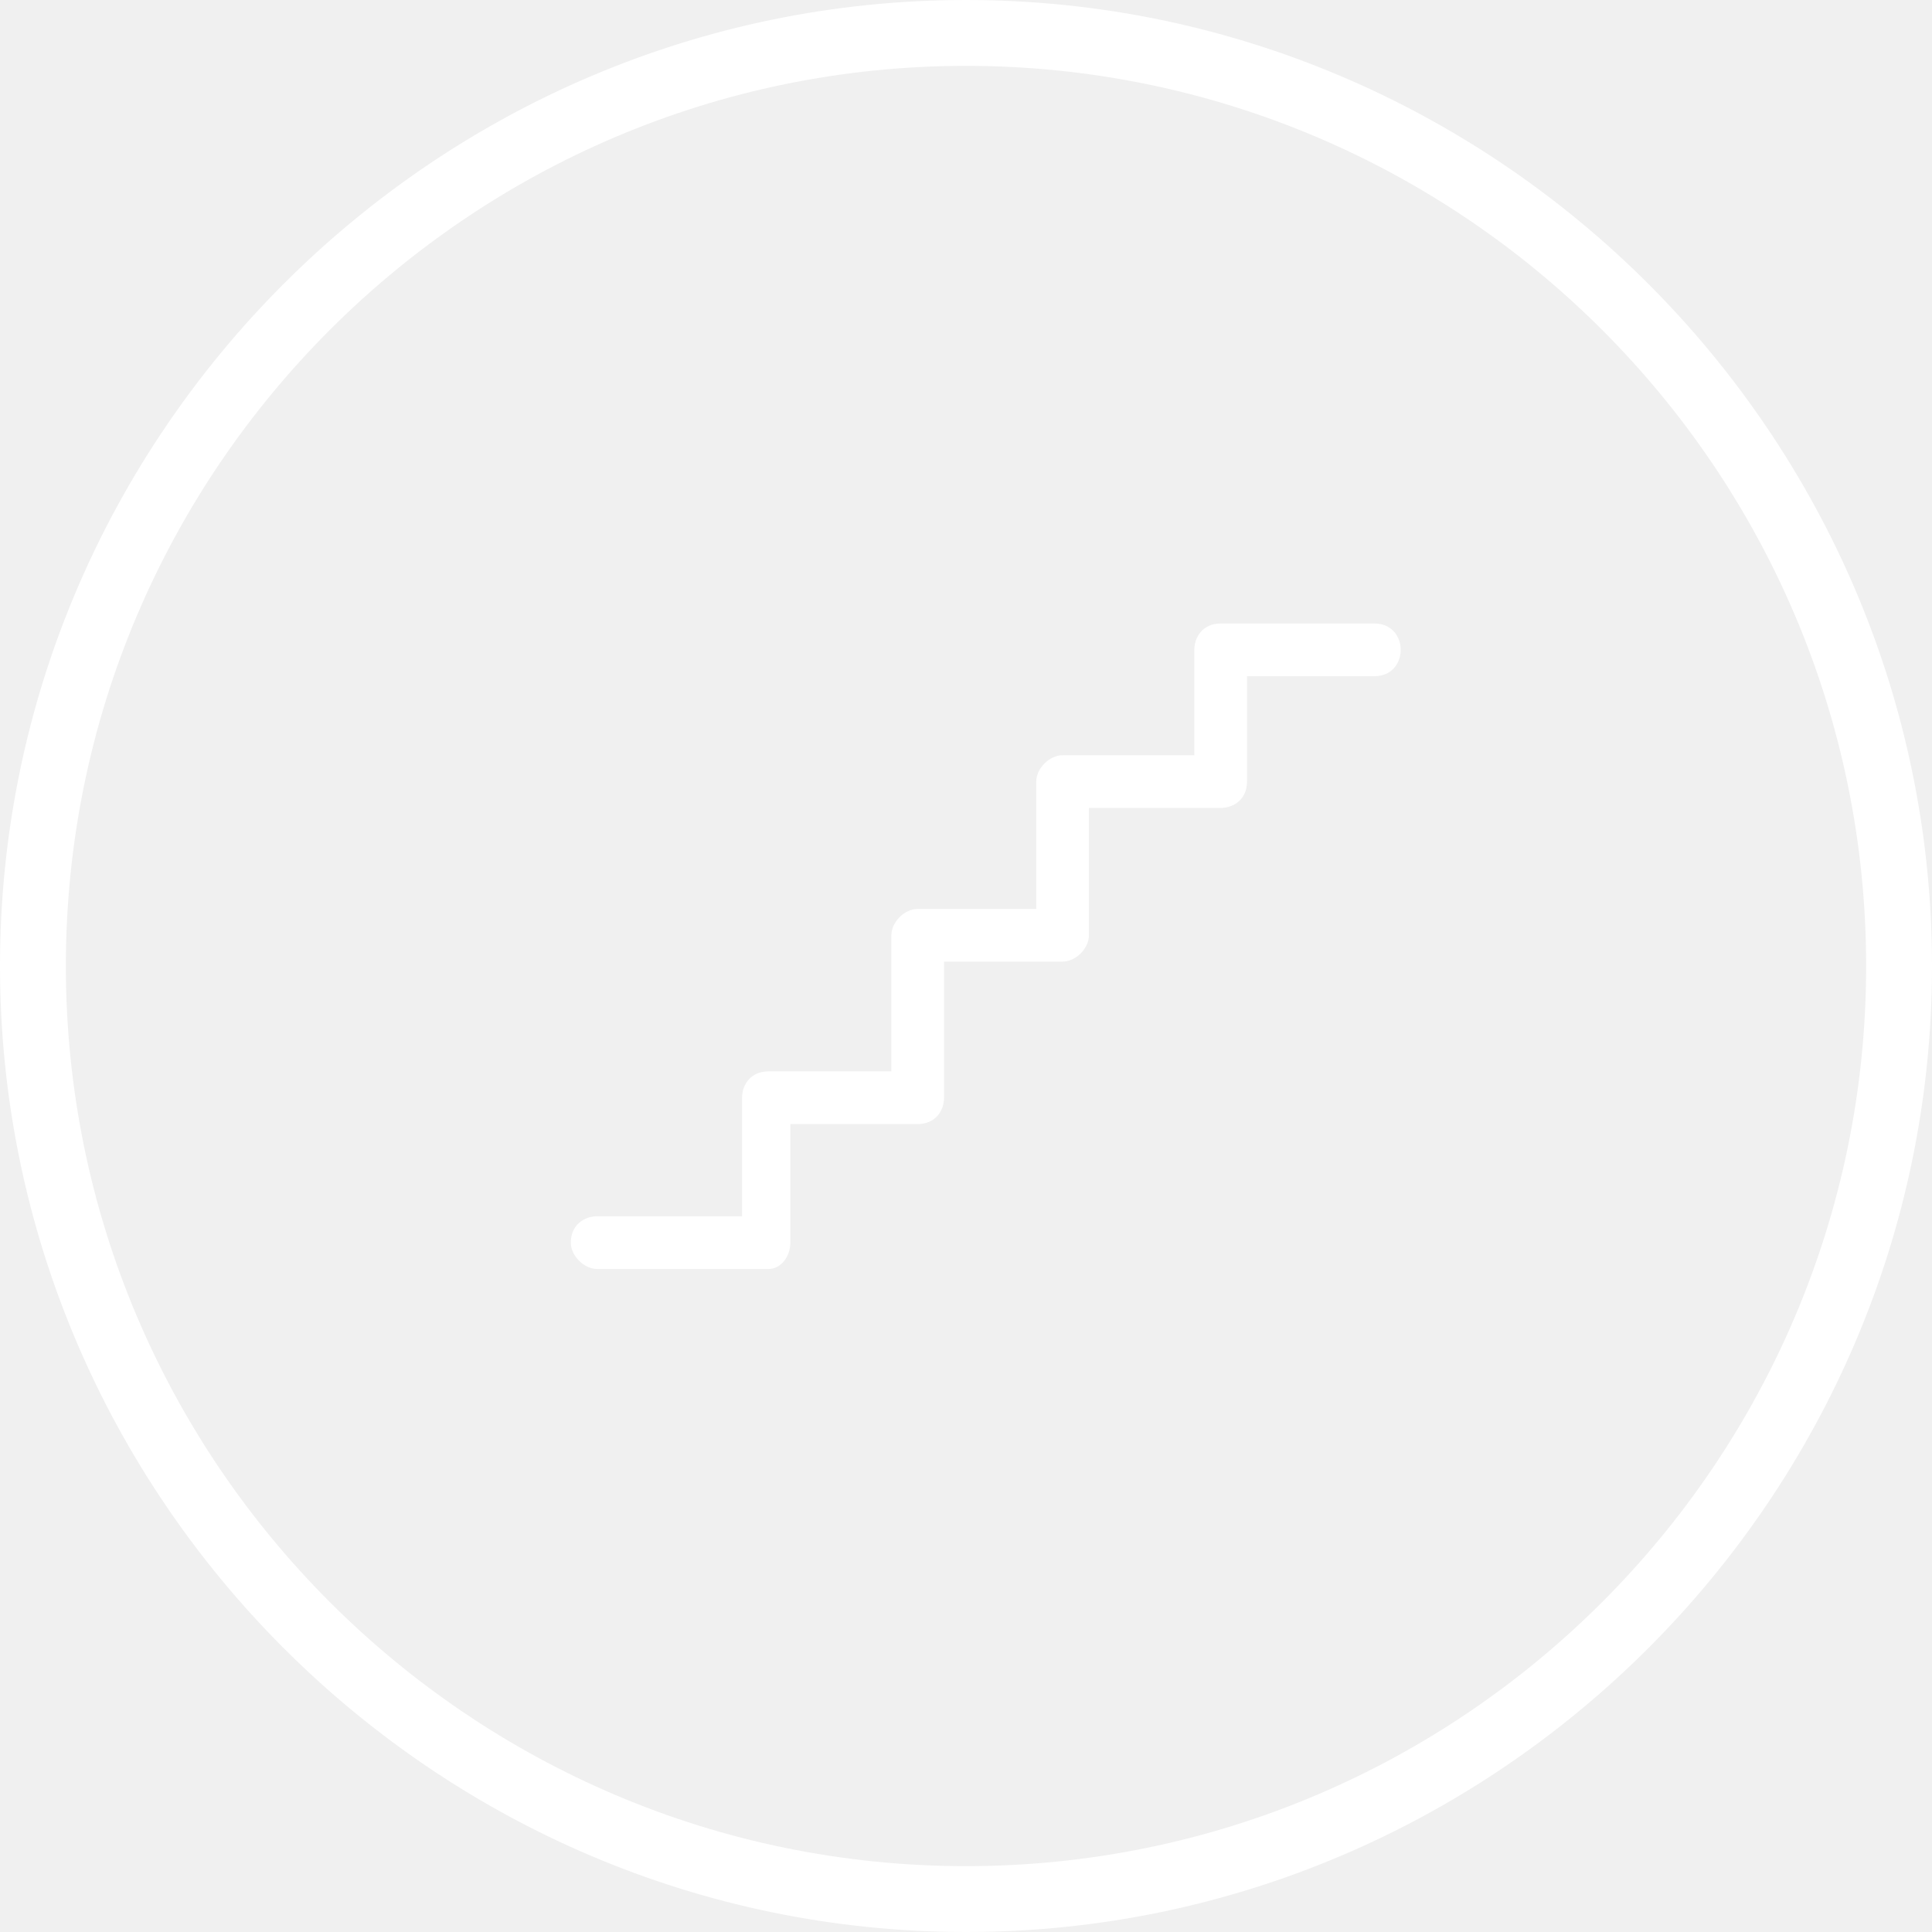
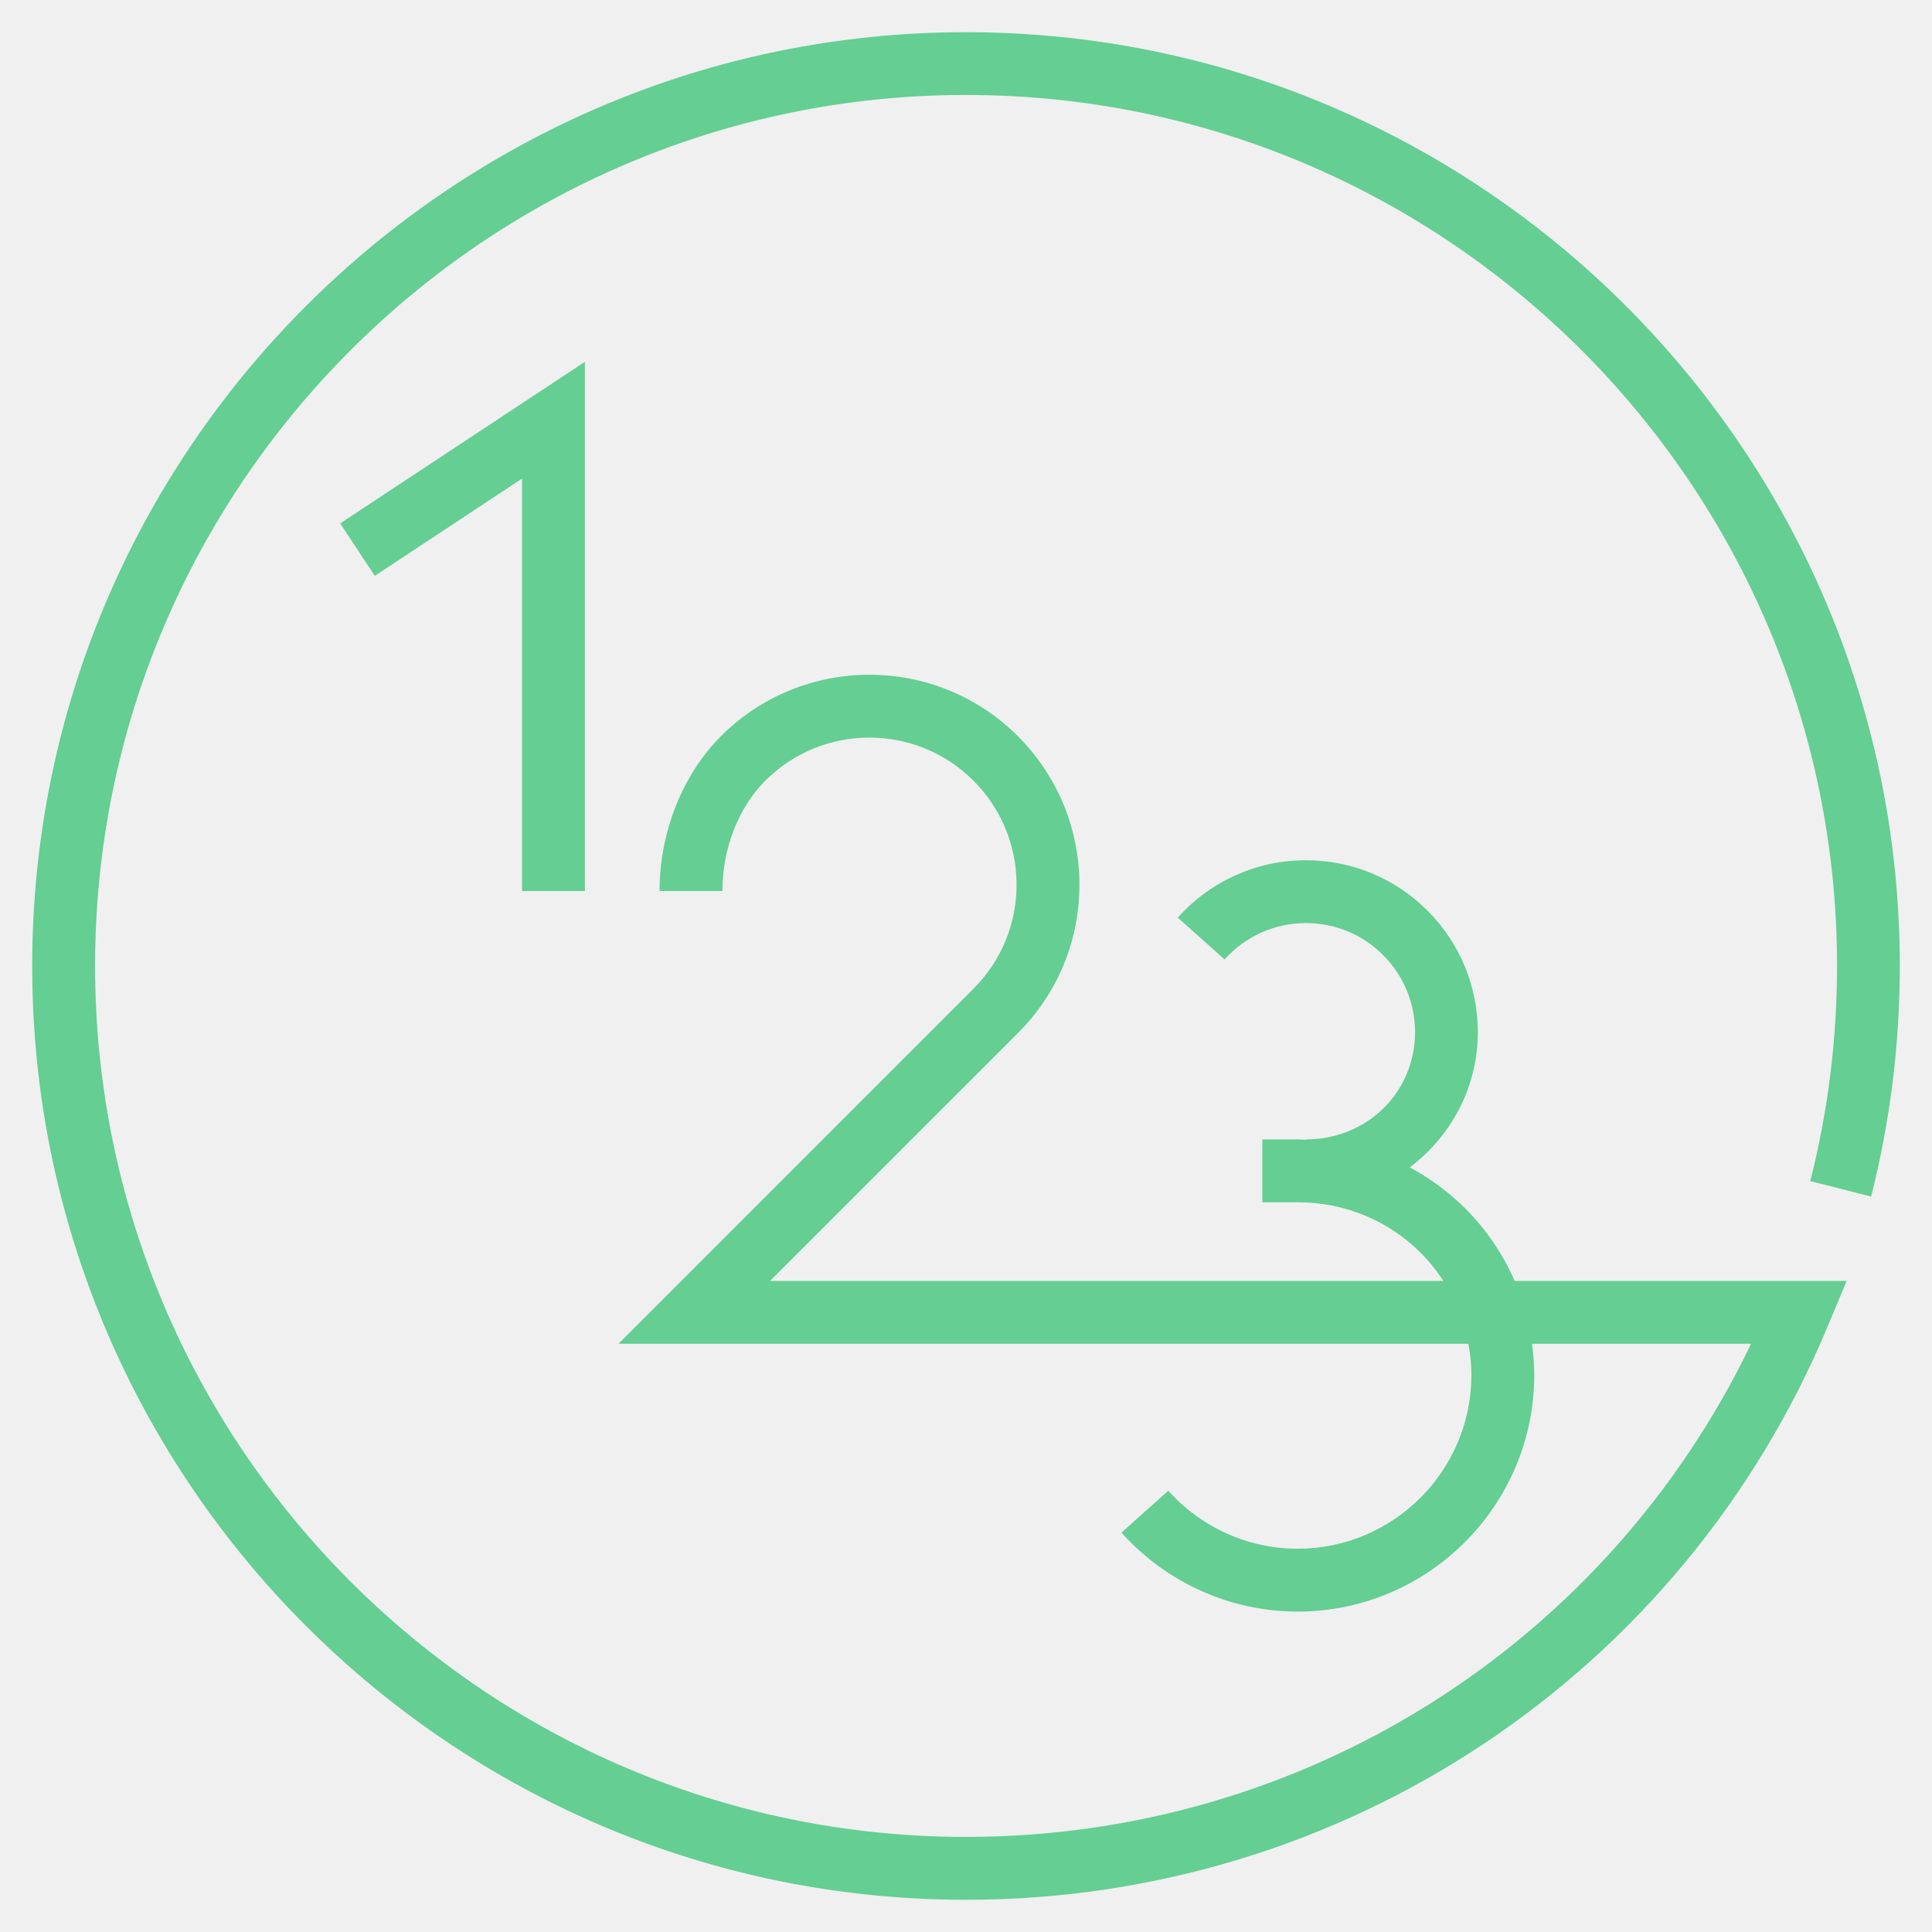
- <svg xmlns="http://www.w3.org/2000/svg" width="44" height="44" viewBox="21 27 44 44">
-   <style>.a{fill:#FFF;}</style>
-   <g fill="none">
-     <path d="M43 71C30.9 71 21 61.1 21 49 21 36.9 30.9 27 43 27 55.1 27 65 36.9 65 49 65 61.1 55.1 71 43 71L43 71 43 71 43 71 43 71 43 71ZM43 28.5C31.7 28.5 22.5 37.7 22.5 49 22.5 60.3 31.7 69.5 43 69.5 54.3 69.5 63.5 60.3 63.5 49 63.5 37.7 54.3 28.5 43 28.5L43 28.5 43 28.5 43 28.5 43 28.5 43 28.5Z" class="a" />
-     <g class="a">
-       <path d="M52.3 41.2L48.8 41.2C48.4 41.2 48.2 41.5 48.2 41.8L48.2 44.2 45.2 44.2C44.9 44.2 44.6 44.5 44.6 44.8L44.6 47.7 41.9 47.7C41.6 47.7 41.3 48 41.3 48.3L41.3 51.4 38.5 51.4C38.1 51.4 37.9 51.7 37.9 52L37.9 54.7 34.6 54.7C34.3 54.7 34 54.9 34 55.3 34 55.6 34.3 55.9 34.6 55.9L38.5 55.9C38.8 55.9 39 55.6 39 55.3L39 52.6 41.9 52.6C42.3 52.6 42.5 52.3 42.5 52L42.5 48.9 45.2 48.9C45.5 48.9 45.8 48.6 45.8 48.3L45.8 45.4 48.8 45.4C49.1 45.4 49.4 45.2 49.4 44.8L49.4 42.4 52.3 42.4C52.7 42.4 52.9 42.1 52.9 41.8 52.9 41.5 52.7 41.2 52.3 41.2L52.3 41.2Z" />
-     </g>
+ <svg xmlns="http://www.w3.org/2000/svg" version="1.1" id="Layer_1" x="0px" y="0px" width="60px" height="60px" viewBox="0 0 60 60" enable-background="new 0 0 60 60" xml:space="preserve">
+   <g>
+     <polygon fill="#64CE93" points="18.164,27.672 18.164,11.237 10.564,16.255 11.64,17.884 16.212,14.864 16.212,27.672  " />
+     <path fill="#64CE93" d="M58.109,37.161C58.7,34.833,59,32.423,59,29.999C59,14.009,45.991,1,30.001,1C14.01,1,1,14.009,1,29.999   C1,45.99,14.01,59,30.001,59c11.756,0,22.27-7.014,26.785-17.868l0.562-1.351h-10.31c-0.364-0.835-0.882-1.604-1.548-2.265   c-0.511-0.506-1.087-0.929-1.708-1.263c1.281-0.966,2.113-2.485,2.113-4.198c0-1.427-0.557-2.768-1.565-3.777   c-1.01-1.007-2.349-1.562-3.772-1.562c-0.003,0-0.008,0-0.012,0c-1.513,0-2.959,0.649-3.97,1.781l1.455,1.299   c0.641-0.718,1.557-1.129,2.518-1.129c0.001,0,0.004,0,0.008,0c0.903,0,1.754,0.352,2.395,0.992   c0.641,0.64,0.993,1.491,0.993,2.396c0,1.868-1.489,3.331-3.392,3.331v0.011c-0.086-0.002-0.171-0.012-0.257-0.011h-1.093v1.951   h1.094c0.001,0,0.003,0,0.005,0c1.442,0,2.797,0.556,3.814,1.564c0.271,0.271,0.505,0.565,0.709,0.879h-20.91l7.695-7.695   c1.258-1.256,1.937-2.927,1.912-4.708c-0.027-1.706-0.706-3.309-1.912-4.515c-2.543-2.543-6.679-2.542-9.22,0   c-1.194,1.192-1.907,2.99-1.907,4.81h1.951c0-1.313,0.499-2.595,1.335-3.429c1.781-1.782,4.68-1.781,6.461,0   c0.845,0.845,1.321,1.97,1.34,3.164c0.017,1.248-0.458,2.419-1.34,3.3L19.206,41.732h26.396c0.057,0.316,0.094,0.638,0.094,0.966   c0,2.979-2.422,5.399-5.398,5.399c-1.527,0-2.991-0.656-4.016-1.801l-1.454,1.3c1.395,1.559,3.388,2.453,5.47,2.453   c4.053,0,7.35-3.298,7.35-7.352c0-0.326-0.028-0.647-0.07-0.966h6.804c-4.496,9.353-13.909,15.316-24.379,15.316   c-14.916,0-27.05-12.135-27.05-27.05c0-14.915,12.134-27.048,27.05-27.048c14.914,0,27.048,12.133,27.048,27.048   c0,2.263-0.279,4.511-0.831,6.682L58.109,37.161z" />
  </g>
</svg>
